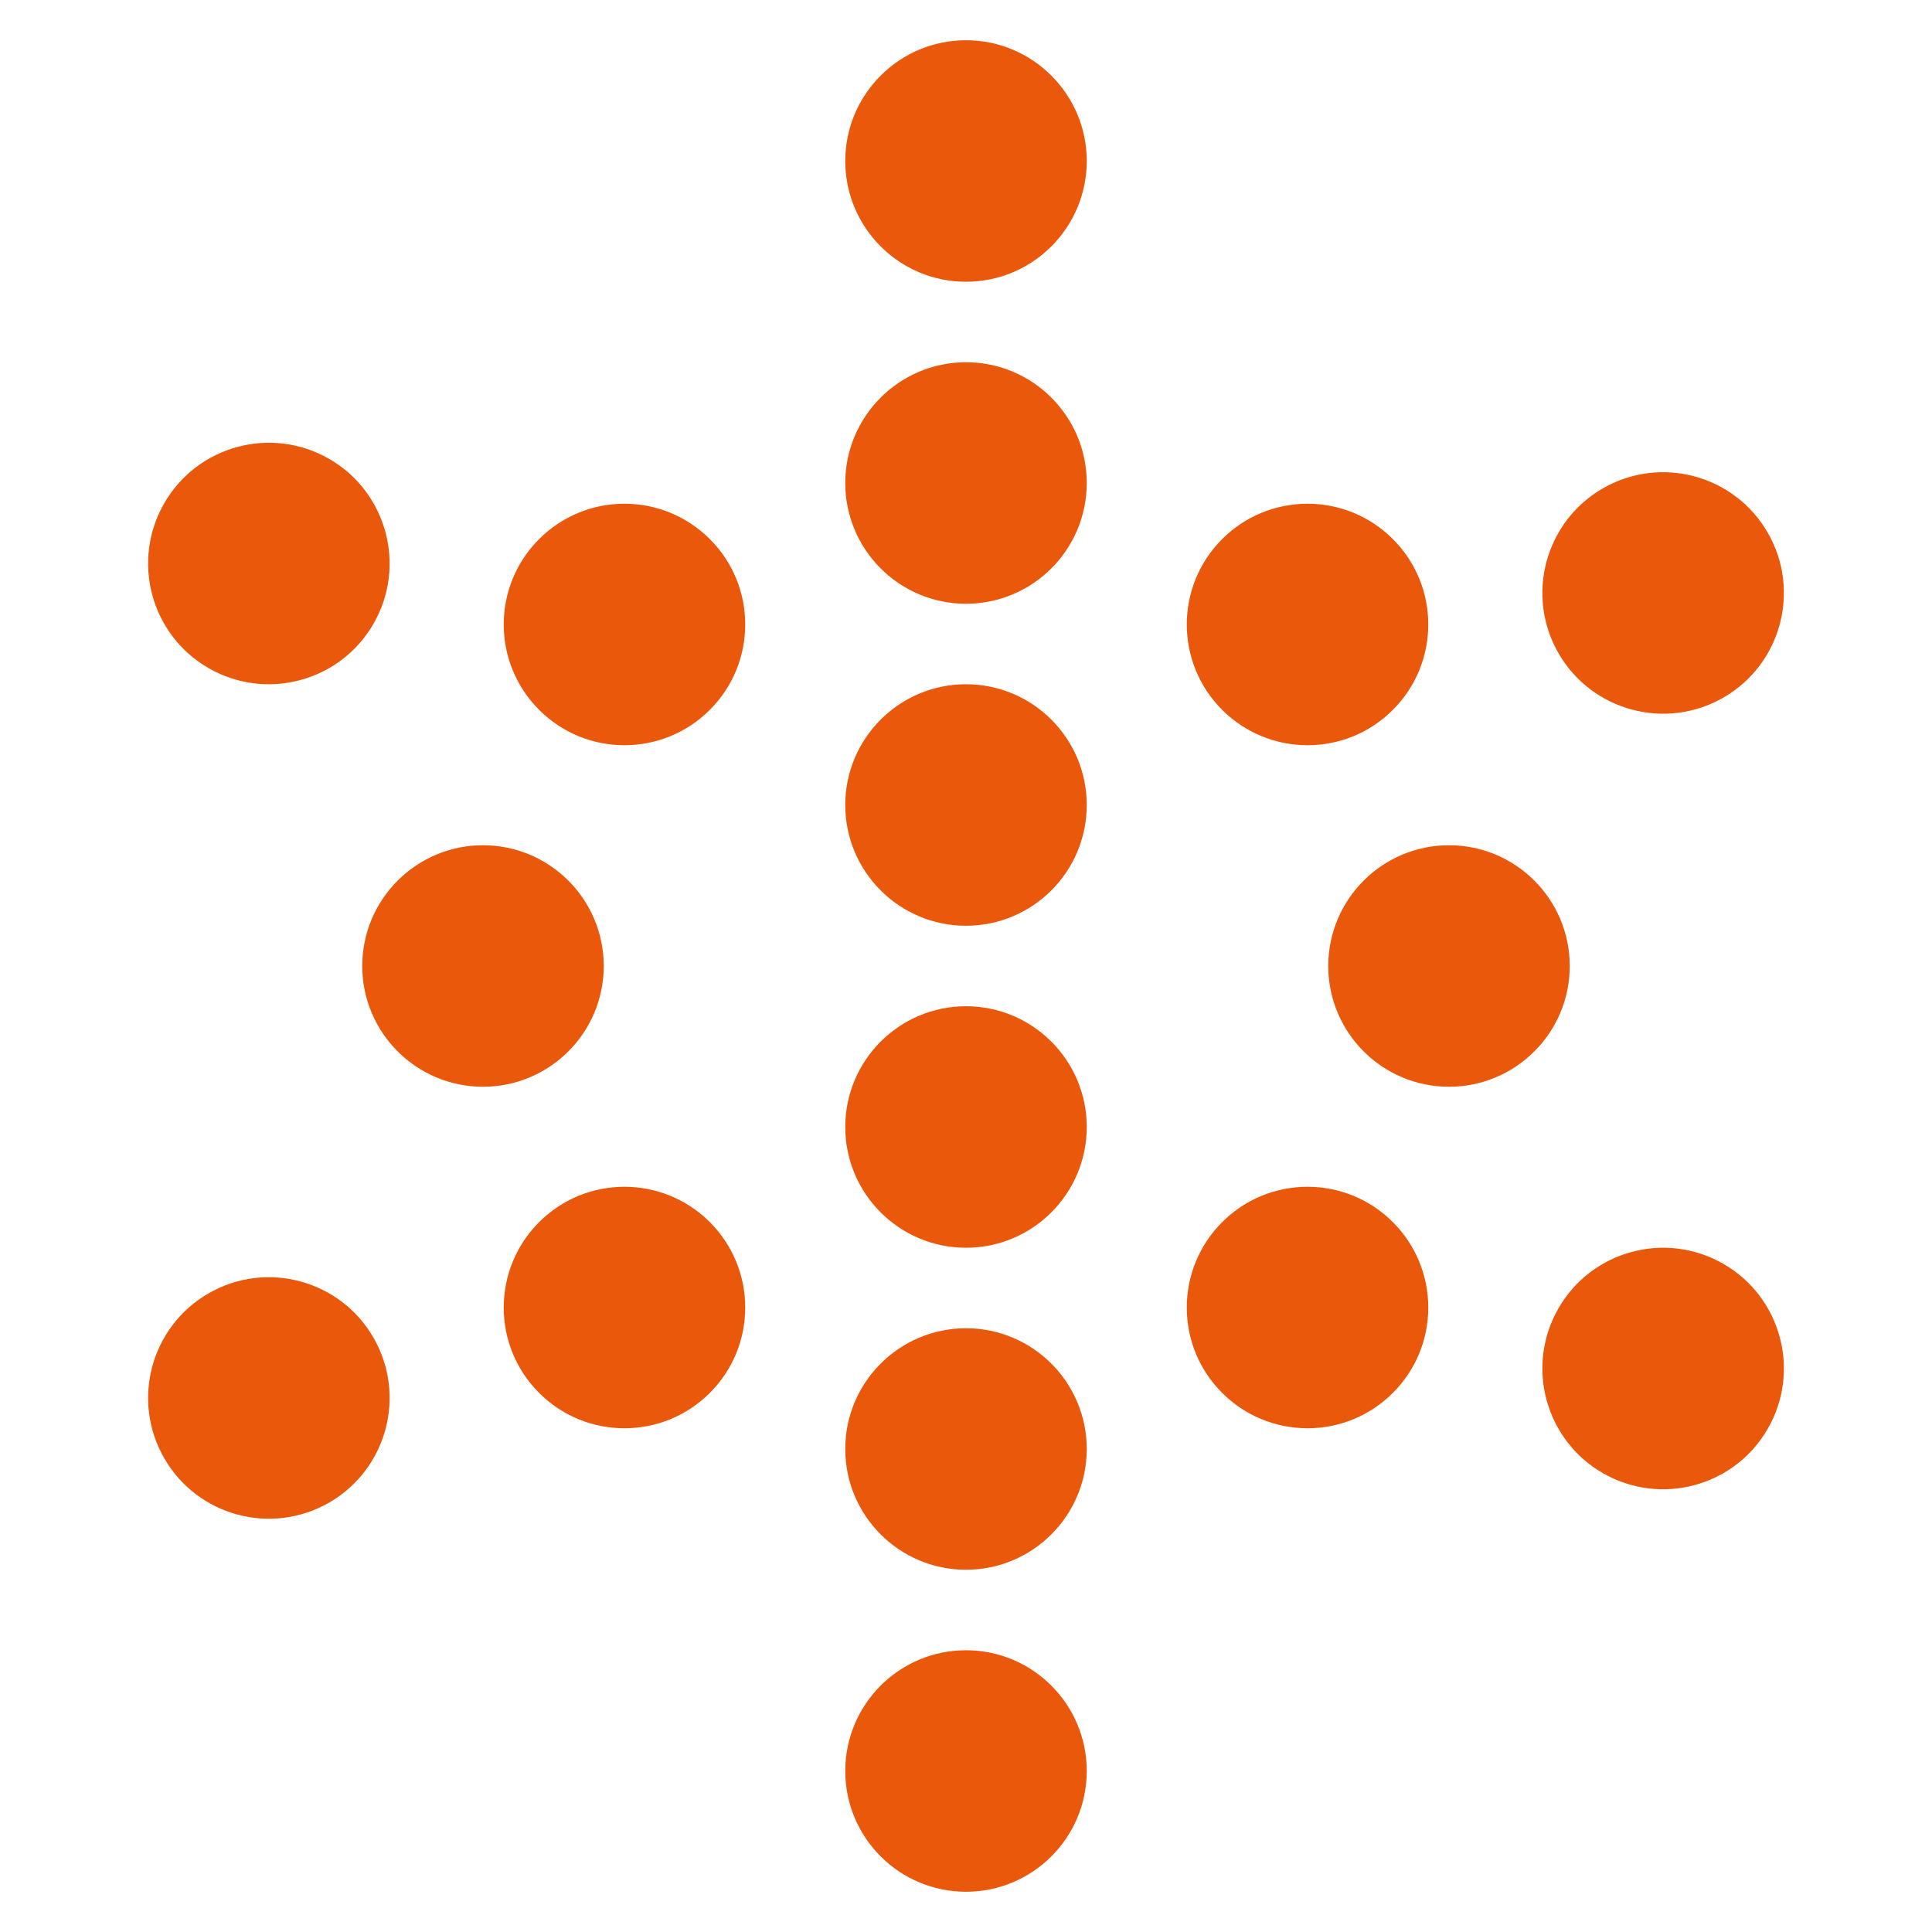
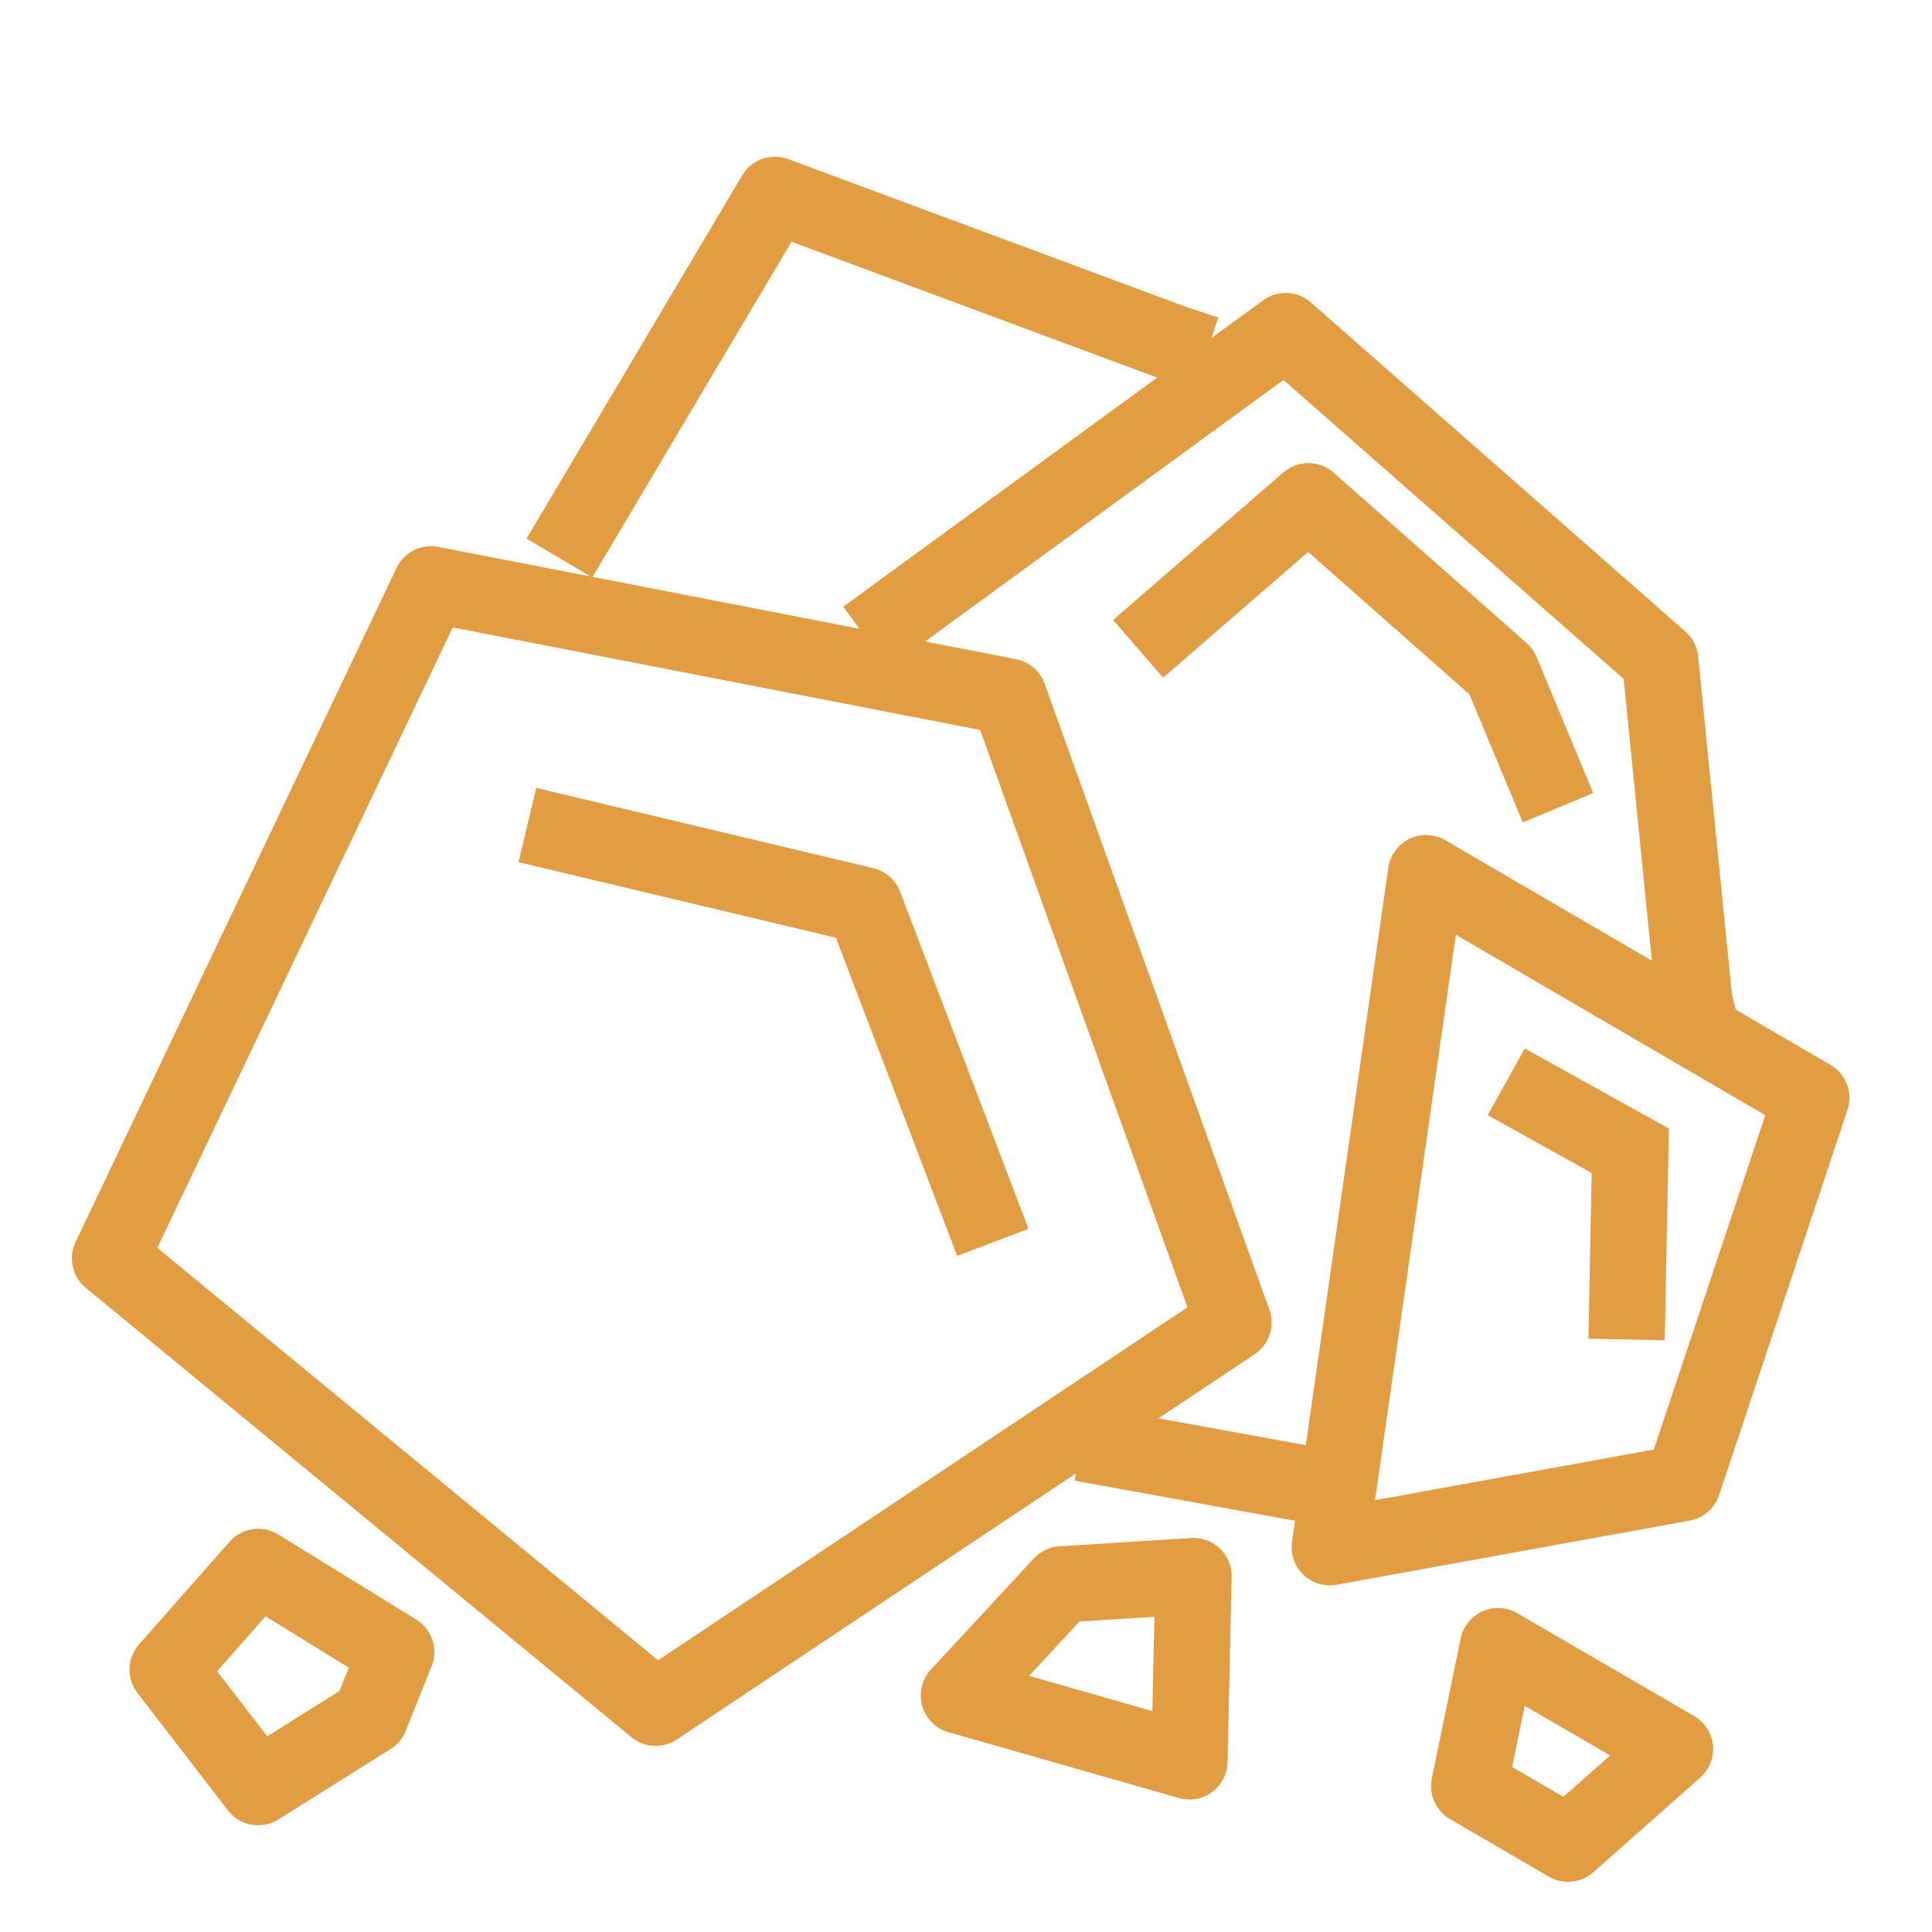
- <svg xmlns="http://www.w3.org/2000/svg" width="24" height="24" viewBox="0 0 24 24" fill="none">
-   <path fill-rule="evenodd" clip-rule="evenodd" d="M12 0.5C11.172 0.5 10.5 1.172 10.5 2C10.5 2.828 11.172 3.5 12 3.5C12.828 3.5 13.5 2.828 13.5 2C13.5 1.172 12.828 0.5 12 0.5ZM12 4.5C11.172 4.5 10.5 5.172 10.5 6C10.5 6.828 11.172 7.5 12 7.5C12.828 7.5 13.5 6.828 13.5 6C13.5 5.172 12.828 4.5 12 4.5ZM12 8.5C11.172 8.5 10.5 9.172 10.5 10C10.5 10.828 11.172 11.5 12 11.5C12.828 11.5 13.5 10.828 13.5 10C13.5 9.172 12.828 8.5 12 8.5ZM17.303 6.697C16.718 6.111 15.768 6.111 15.182 6.697C14.596 7.282 14.596 8.232 15.182 8.818C15.768 9.404 16.718 9.404 17.303 8.818C17.889 8.232 17.889 7.282 17.303 6.697ZM6.697 6.697C6.111 7.282 6.111 8.232 6.697 8.818C7.282 9.404 8.232 9.404 8.818 8.818C9.404 8.232 9.404 7.282 8.818 6.697C8.232 6.111 7.282 6.111 6.697 6.697ZM19.5 12C19.5 11.172 18.828 10.5 18 10.5C17.172 10.5 16.5 11.172 16.5 12C16.5 12.828 17.172 13.5 18 13.5C18.828 13.5 19.5 12.828 19.5 12ZM12 12.5C11.172 12.5 10.5 13.172 10.5 14C10.5 14.828 11.172 15.5 12 15.5C12.828 15.5 13.5 14.828 13.5 14C13.5 13.172 12.828 12.5 12 12.5ZM12 16.5C11.172 16.5 10.5 17.172 10.5 18C10.5 18.828 11.172 19.5 12 19.5C12.828 19.5 13.5 18.828 13.5 18C13.5 17.172 12.828 16.5 12 16.5ZM8.818 15.182C8.232 14.596 7.282 14.596 6.697 15.182C6.111 15.768 6.111 16.718 6.697 17.303C7.282 17.889 8.232 17.889 8.818 17.303C9.404 16.718 9.404 15.768 8.818 15.182ZM15.182 15.182C14.596 15.768 14.596 16.718 15.182 17.303C15.768 17.889 16.718 17.889 17.303 17.303C17.889 16.718 17.889 15.768 17.303 15.182C16.718 14.596 15.768 14.596 15.182 15.182ZM7.5 12C7.5 11.172 6.828 10.5 6 10.5C5.172 10.5 4.5 11.172 4.5 12C4.5 12.828 5.172 13.5 6 13.5C6.828 13.5 7.5 12.828 7.5 12ZM12 20.5C11.172 20.5 10.5 21.172 10.5 22C10.5 22.828 11.172 23.5 12 23.5C12.828 23.5 13.5 22.828 13.5 22C13.5 21.172 12.828 20.5 12 20.5ZM2.041 6.25C1.627 6.967 1.872 7.885 2.59 8.299C3.307 8.713 4.225 8.467 4.639 7.75C5.053 7.033 4.807 6.115 4.09 5.701C3.372 5.287 2.455 5.533 2.041 6.25ZM19.361 16.25C18.947 16.968 19.193 17.885 19.91 18.299C20.628 18.713 21.545 18.468 21.959 17.75C22.373 17.033 22.128 16.115 21.41 15.701C20.693 15.287 19.775 15.533 19.361 16.25ZM21.959 6.616C21.545 5.899 20.628 5.653 19.91 6.067C19.193 6.481 18.947 7.399 19.361 8.116C19.775 8.833 20.693 9.079 21.41 8.665C22.128 8.251 22.373 7.333 21.959 6.616ZM4.639 16.616C4.225 15.899 3.307 15.653 2.59 16.067C1.872 16.481 1.627 17.399 2.041 18.116C2.455 18.834 3.372 19.079 4.09 18.665C4.807 18.251 5.053 17.334 4.639 16.616Z" fill="#EA580C" />
+ <svg xmlns="http://www.w3.org/2000/svg" width="24mm" height="24mm" viewBox="0 0 24 24" version="1.1" id="svg5">
+   <defs id="defs2" />
+   <g id="layer1">
+     <path style="fill:none;stroke:#e29c42;stroke-width:0.948;stroke-linejoin:round" d="m 5.354,7.259 -3.987,8.373 6.778,5.582 7.177,-4.785 -2.791,-7.775 z" id="path929" />
+     <path style="fill:none;stroke:#e29c42;stroke-width:0.948;stroke-linejoin:round" d="m 6.551,10.249 4.187,0.997 1.595,4.187" id="path931" />
+     <path style="fill:none;stroke:#e29c42;stroke-width:0.948;stroke-linejoin:round" d="m 17.715,10.847 4.785,2.791 -1.595,4.785 -4.386,0.797 z" id="path935" />
+     <path style="fill:none;stroke:#e29c42;stroke-width:0.948;stroke-linejoin:round" d="m 18.711,13.439 1.794,0.997" id="path937" />
+     <path style="fill:none;stroke:#e29c42;stroke-width:0.948;stroke-linejoin:round" d="m 10.755,7.919 5.216,-3.806 4.652,4.088 0.423,4.229 0.141,0.564" id="path1679" />
+     <path style="fill:none;stroke:#e29c42;stroke-width:0.948;stroke-linejoin:round" d="m 13.433,17.927 3.101,0.564" id="path1683" />
+     <path style="fill:none;stroke:#e29c42;stroke-width:0.948;stroke-linejoin:round" d="m 14.138,8.06 2.115,-1.833 2.396,2.115 0.705,1.692" id="path1685" />
+     <path style="fill:none;stroke:#e29c42;stroke-width:0.948;stroke-linejoin:round" d="m 6.949,6.932 2.678,-4.511 4.934,1.833 0.423,0.141" id="path1687" />
+     <path style="fill:none;stroke:#e29c42;stroke-width:0.948;stroke-linejoin:round;stroke-dasharray:none" d="m 20.257,14.033 -0.051,2.607" id="path5140" />
+     <path style="fill:none;stroke:#e29c42;stroke-width:0.948;stroke-linejoin:round;stroke-dasharray:none" d="m 13.19,19.682 -1.278,1.38 2.863,0.818 0.051,-2.301 z" id="path5257" />
+     <path style="fill:none;stroke:#e29c42;stroke-width:0.948;stroke-linejoin:round;stroke-dasharray:none" d="m 18.251,22.187 1.227,0.716 1.329,-1.176 -2.198,-1.278 z" id="path5259" />
+     <path style="fill:none;stroke:#e29c42;stroke-width:0.948;stroke-linejoin:round;stroke-dasharray:none" d="M 3.207,19.465 4.921,20.522 4.6,21.325 3.207,22.2 2.083,20.741 Z" id="path5261" />
+   </g>
</svg>
